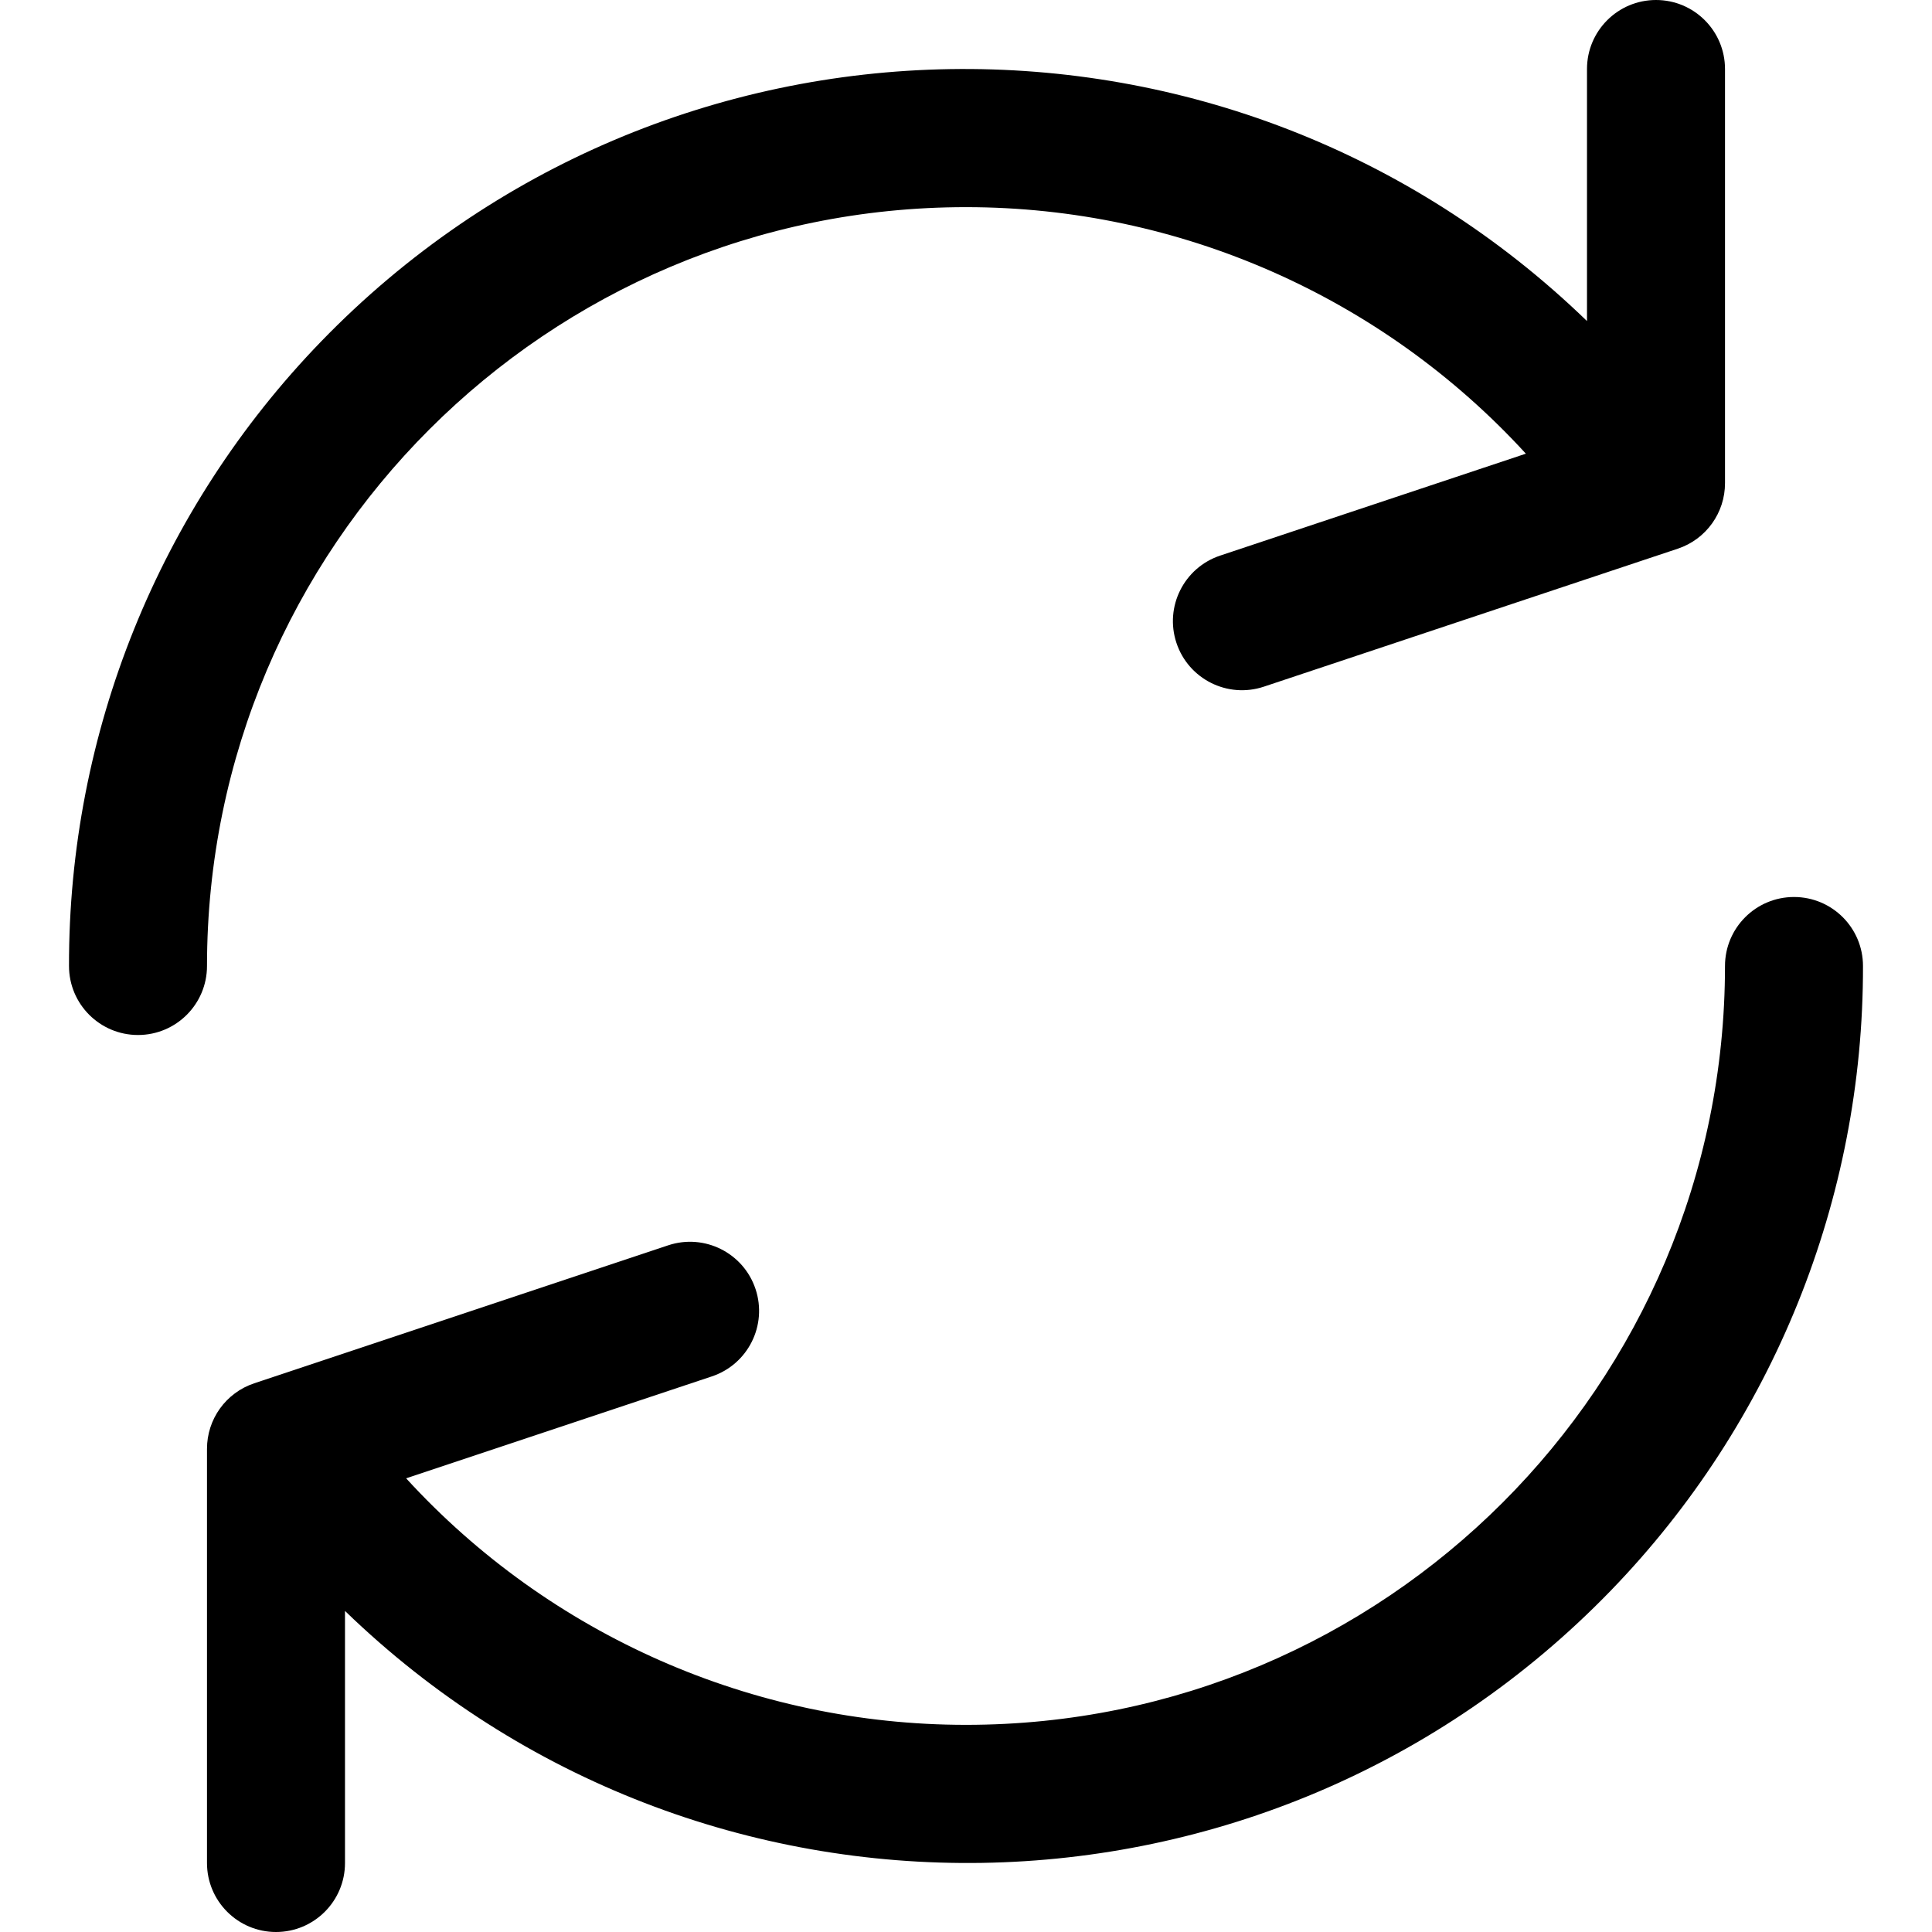
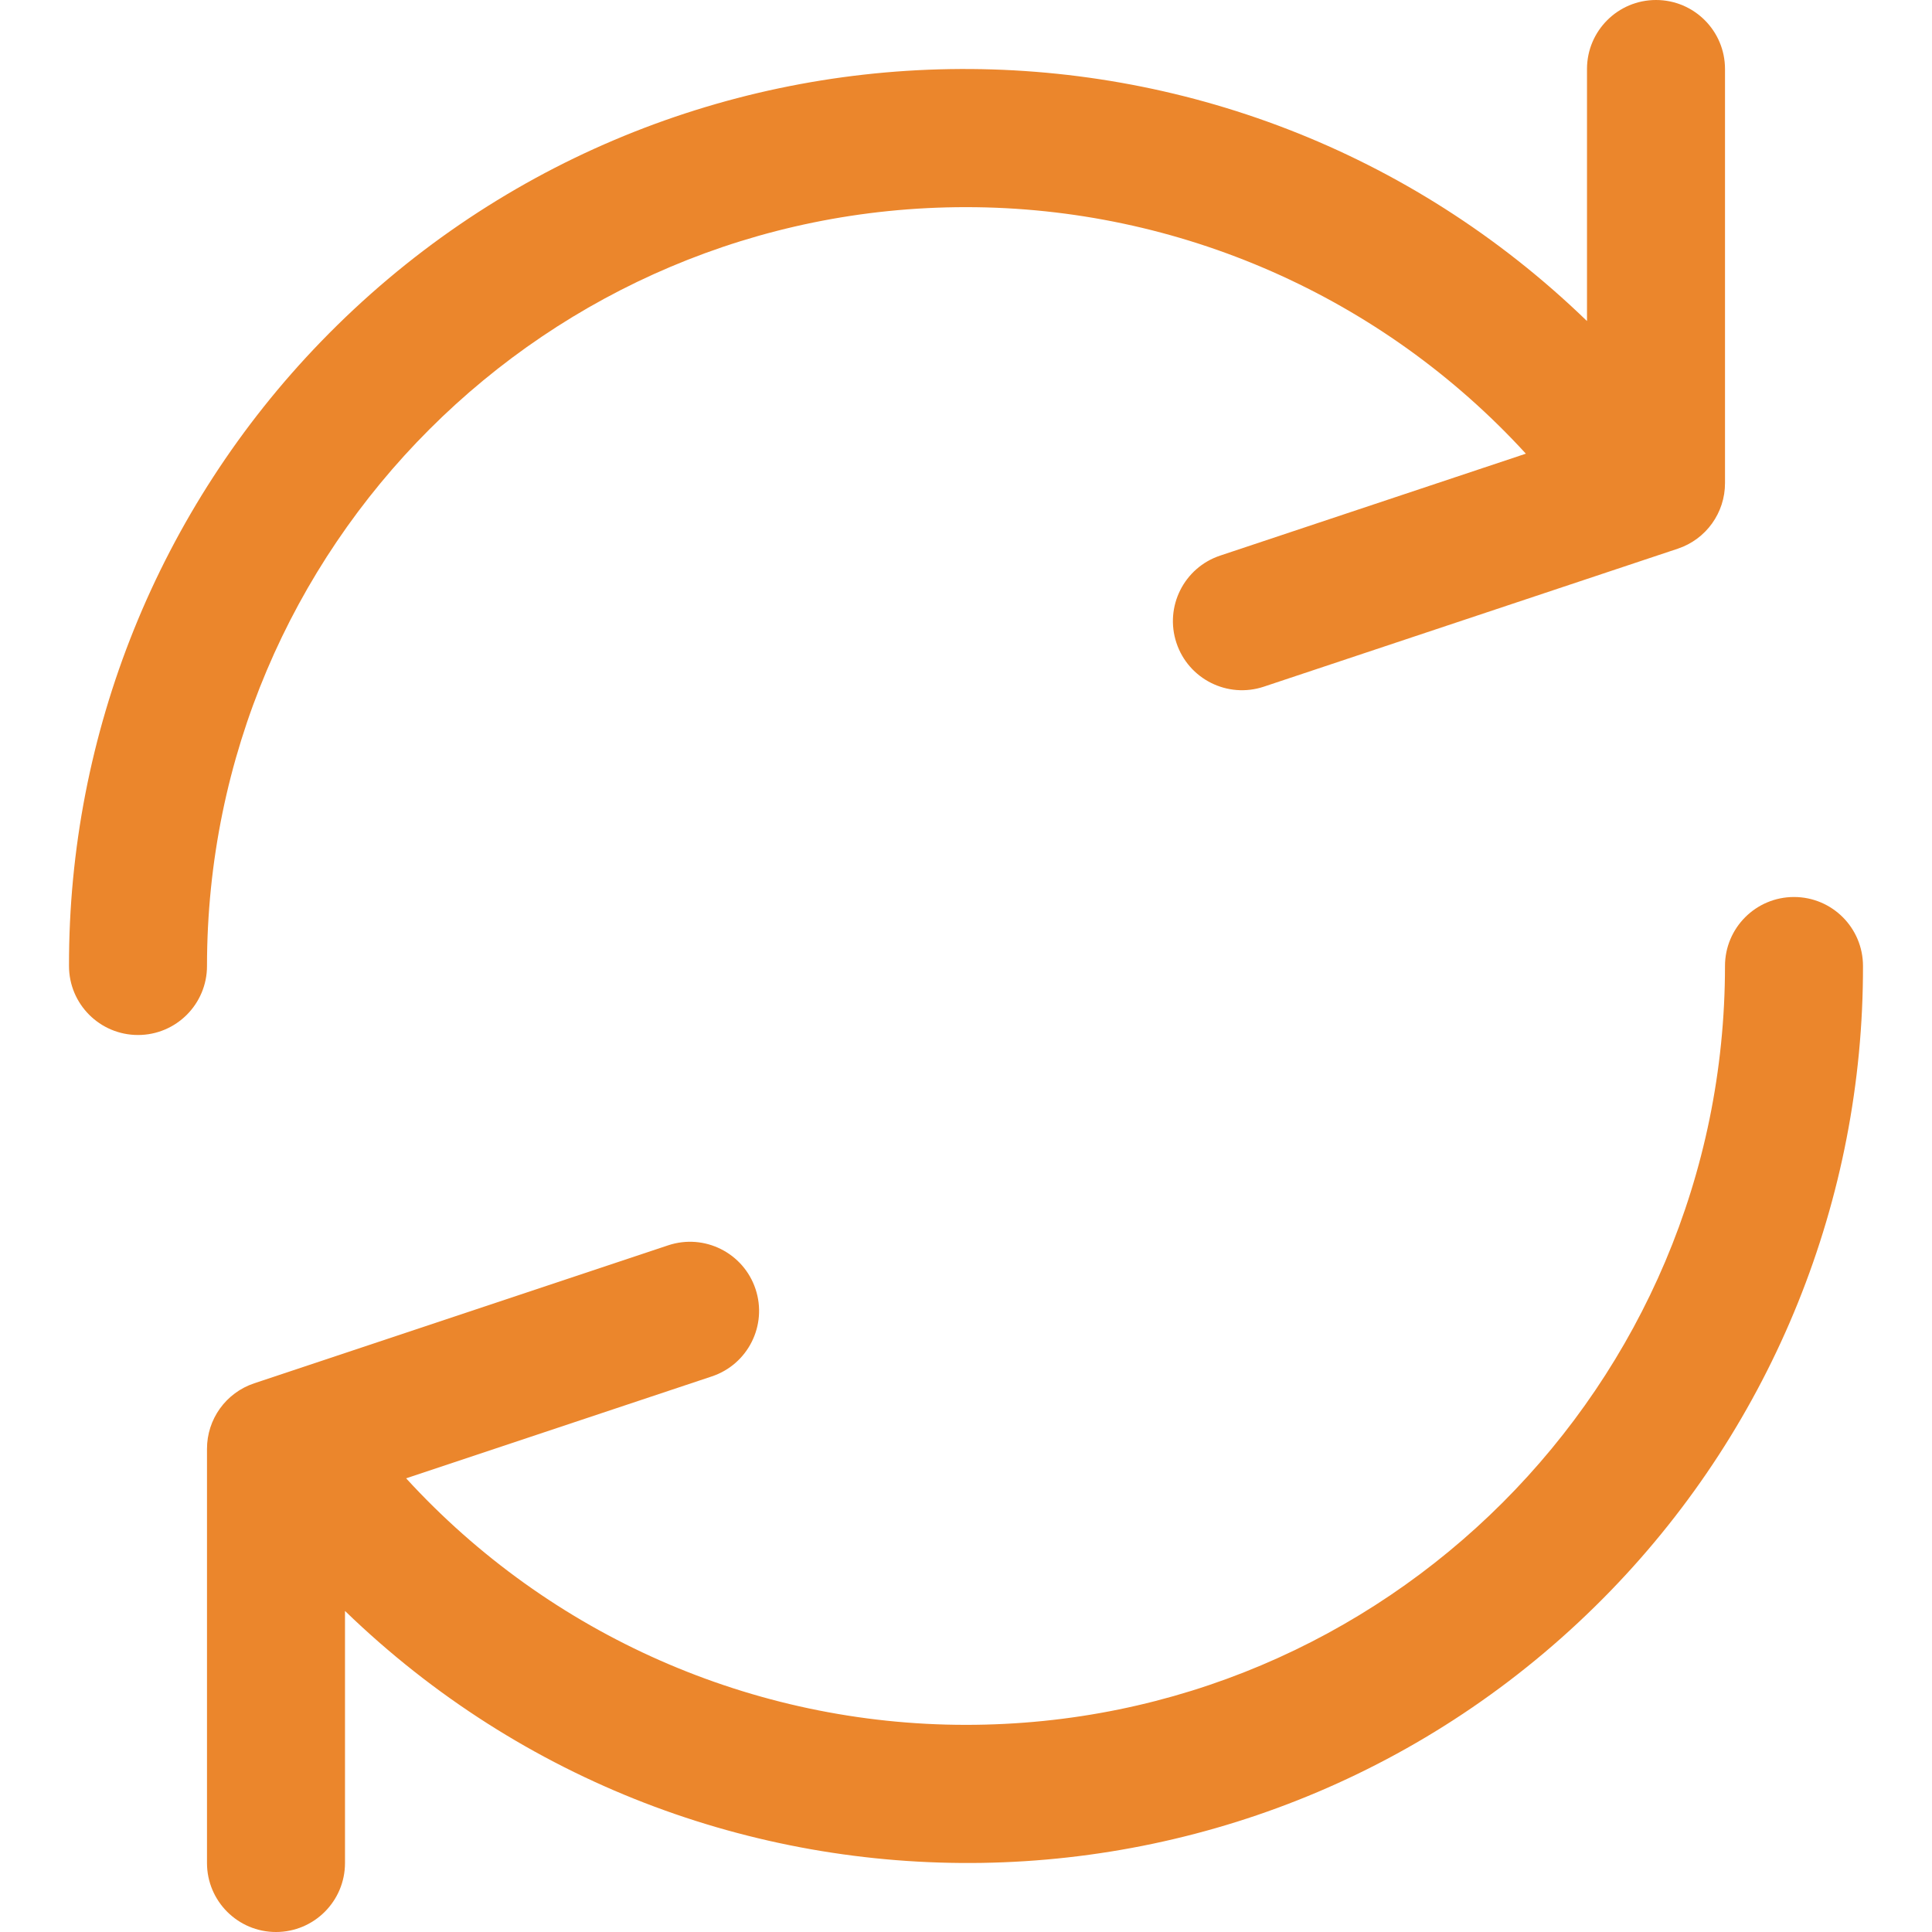
- <svg xmlns="http://www.w3.org/2000/svg" version="1.1" id="Capa_1" x="0px" y="0px" viewBox="0 0 477.867 477.867" style="enable-background:new 0 0 477.867 477.867;" xml:space="preserve">
+ <svg xmlns="http://www.w3.org/2000/svg" version="1.1" fill="#eb862c" id="Capa_1" x="0px" y="0px" viewBox="0 0 477.867 477.867" style="enable-background:new 0 0 477.867 477.867;" xml:space="preserve">
  <g>
    <g>
      <path d="M409.6,0c-9.426,0-17.067,7.641-17.067,17.067v62.344C304.667-5.656,164.478-3.386,79.411,84.479    c-40.09,41.409-62.455,96.818-62.344,154.454c0,9.426,7.641,17.067,17.067,17.067S51.2,248.359,51.2,238.933    c0.021-103.682,84.088-187.717,187.771-187.696c52.657,0.01,102.888,22.135,138.442,60.976l-75.605,25.207    c-8.954,2.979-13.799,12.652-10.82,21.606s12.652,13.799,21.606,10.82l102.4-34.133c6.99-2.328,11.697-8.88,11.674-16.247v-102.4    C426.667,7.641,419.026,0,409.6,0z" />
    </g>
  </g>
  <g>
    <g>
      <path d="M443.733,221.867c-9.426,0-17.067,7.641-17.067,17.067c-0.021,103.682-84.088,187.717-187.771,187.696    c-52.657-0.01-102.888-22.135-138.442-60.976l75.605-25.207c8.954-2.979,13.799-12.652,10.82-21.606    c-2.979-8.954-12.652-13.799-21.606-10.82l-102.4,34.133c-6.99,2.328-11.697,8.88-11.674,16.247v102.4    c0,9.426,7.641,17.067,17.067,17.067s17.067-7.641,17.067-17.067v-62.345c87.866,85.067,228.056,82.798,313.122-5.068    c40.09-41.409,62.455-96.818,62.344-154.454C460.8,229.508,453.159,221.867,443.733,221.867z" />
    </g>
  </g>
  <g>
</g>
  <g>
</g>
  <g>
</g>
  <g>
</g>
  <g>
</g>
  <g>
</g>
  <g>
</g>
  <g>
</g>
  <g>
</g>
  <g>
</g>
  <g>
</g>
  <g>
</g>
  <g>
</g>
  <g>
</g>
  <g>
</g>
</svg>
